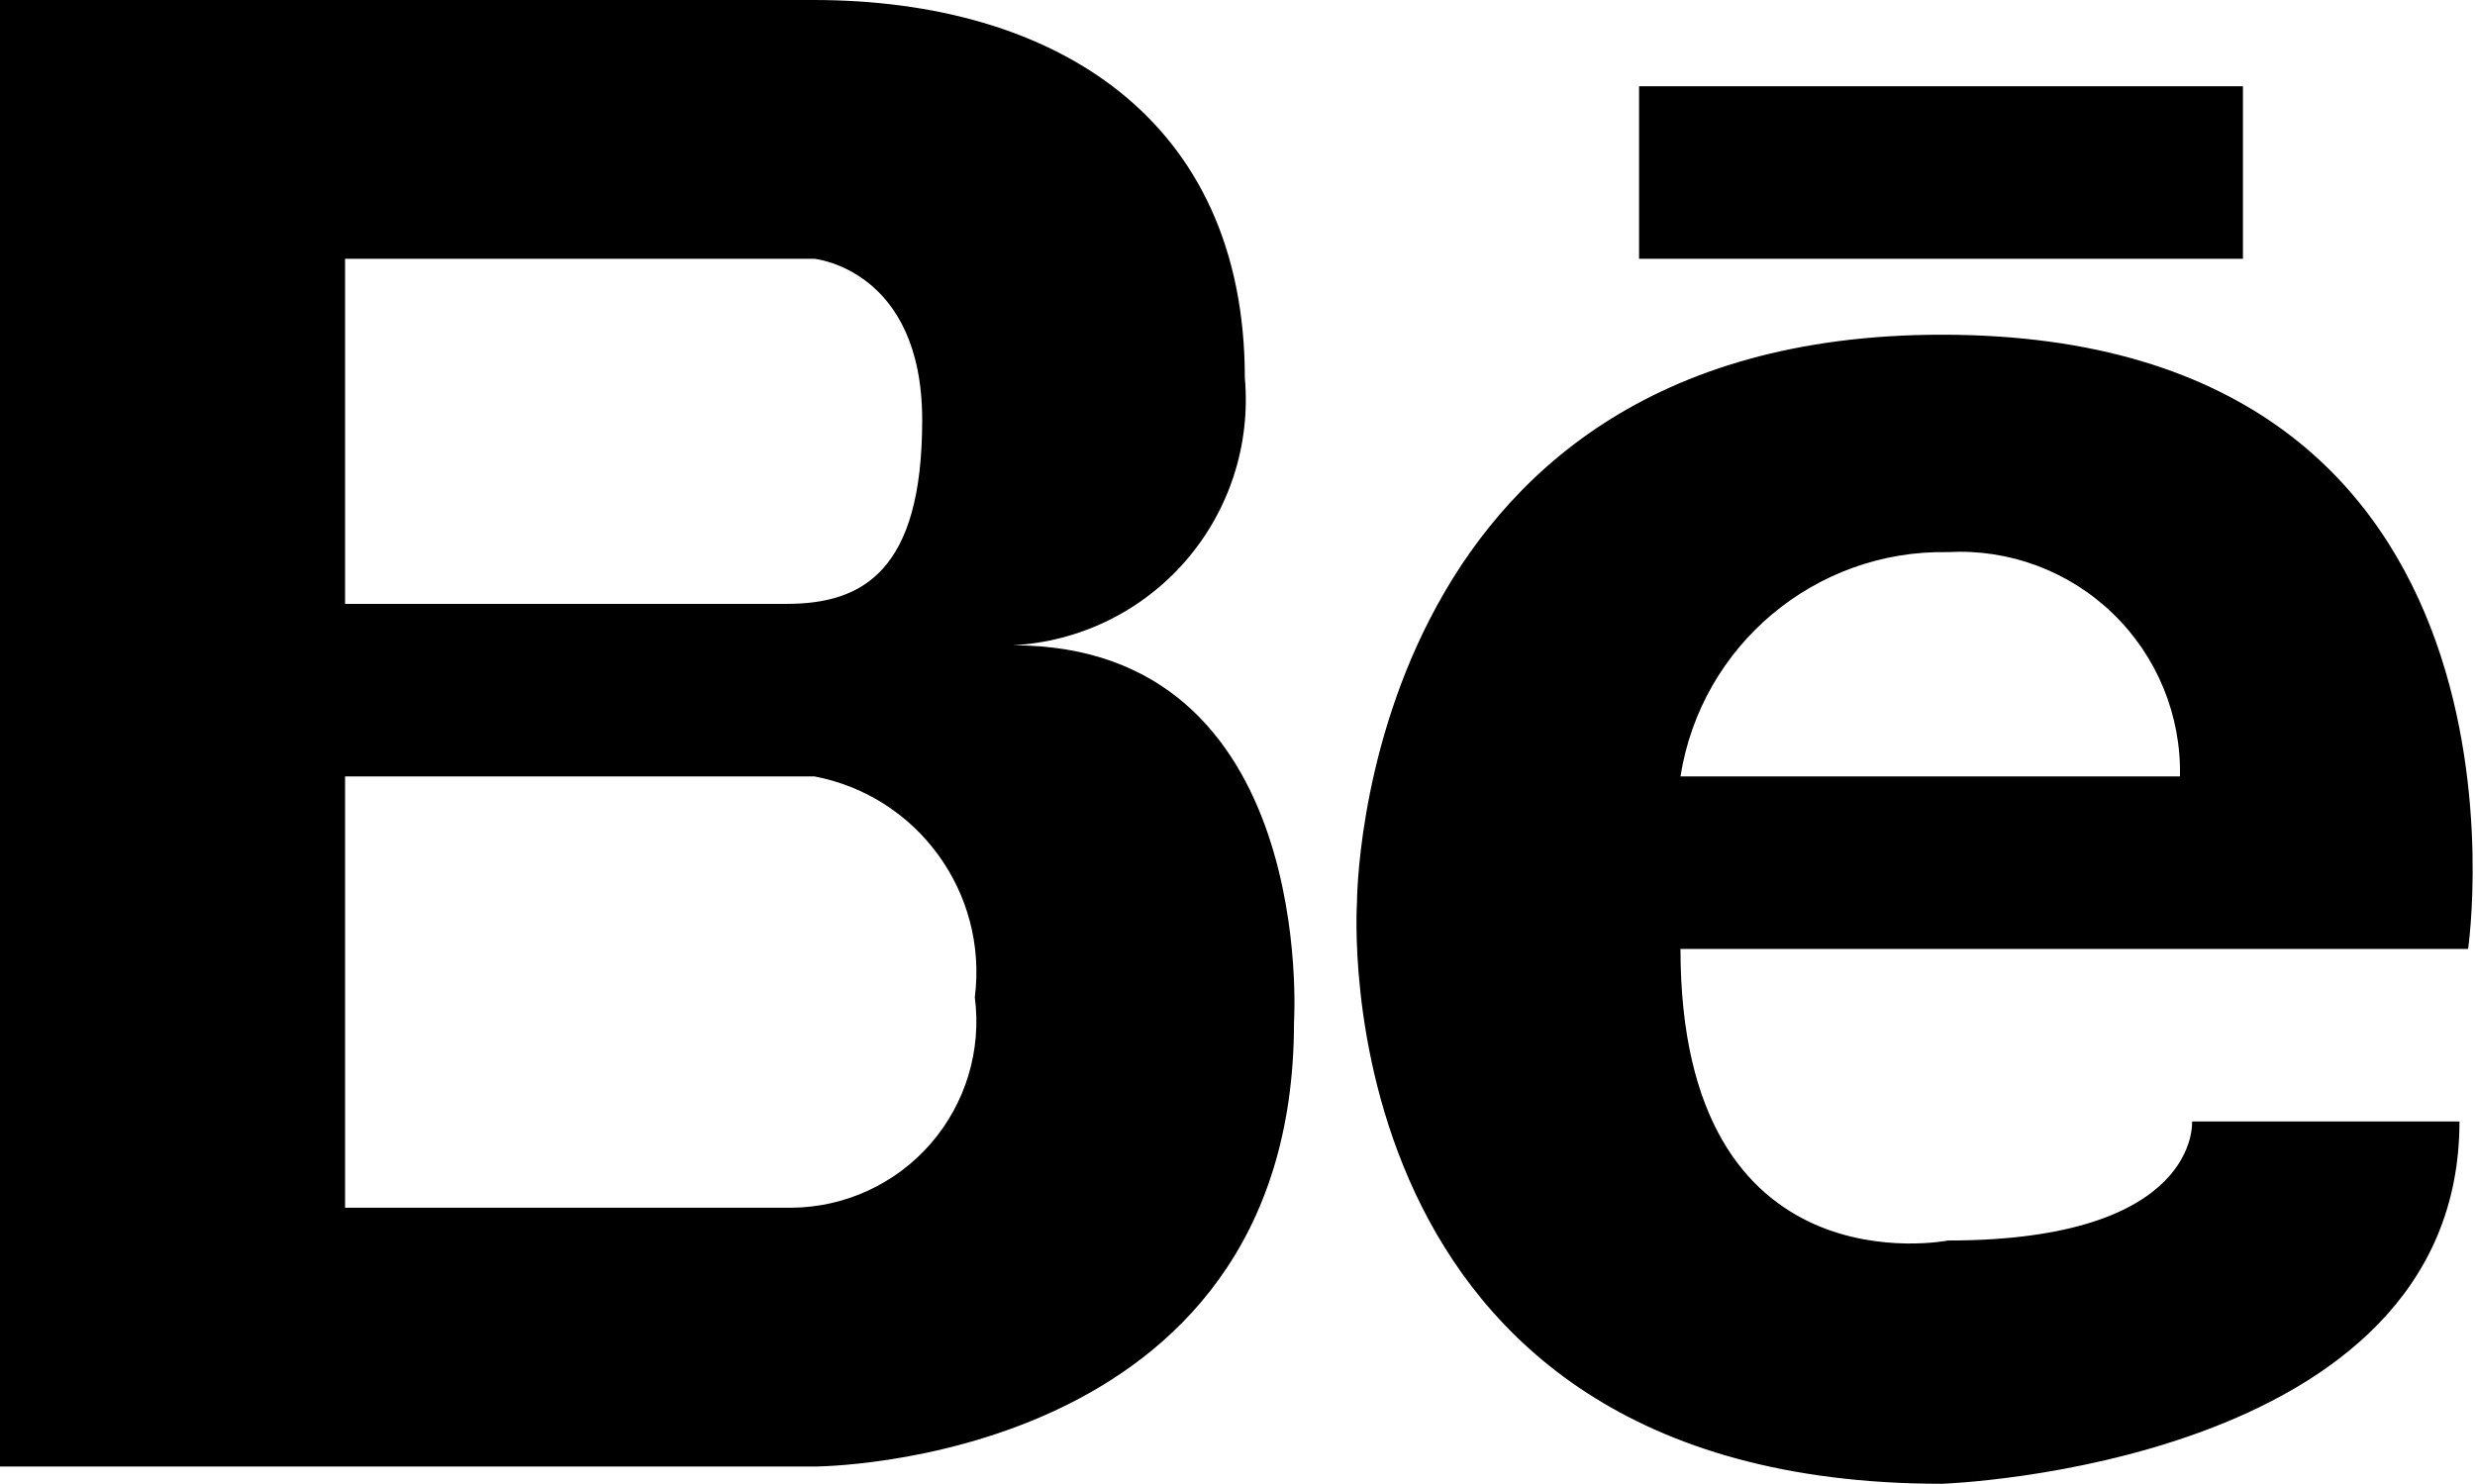
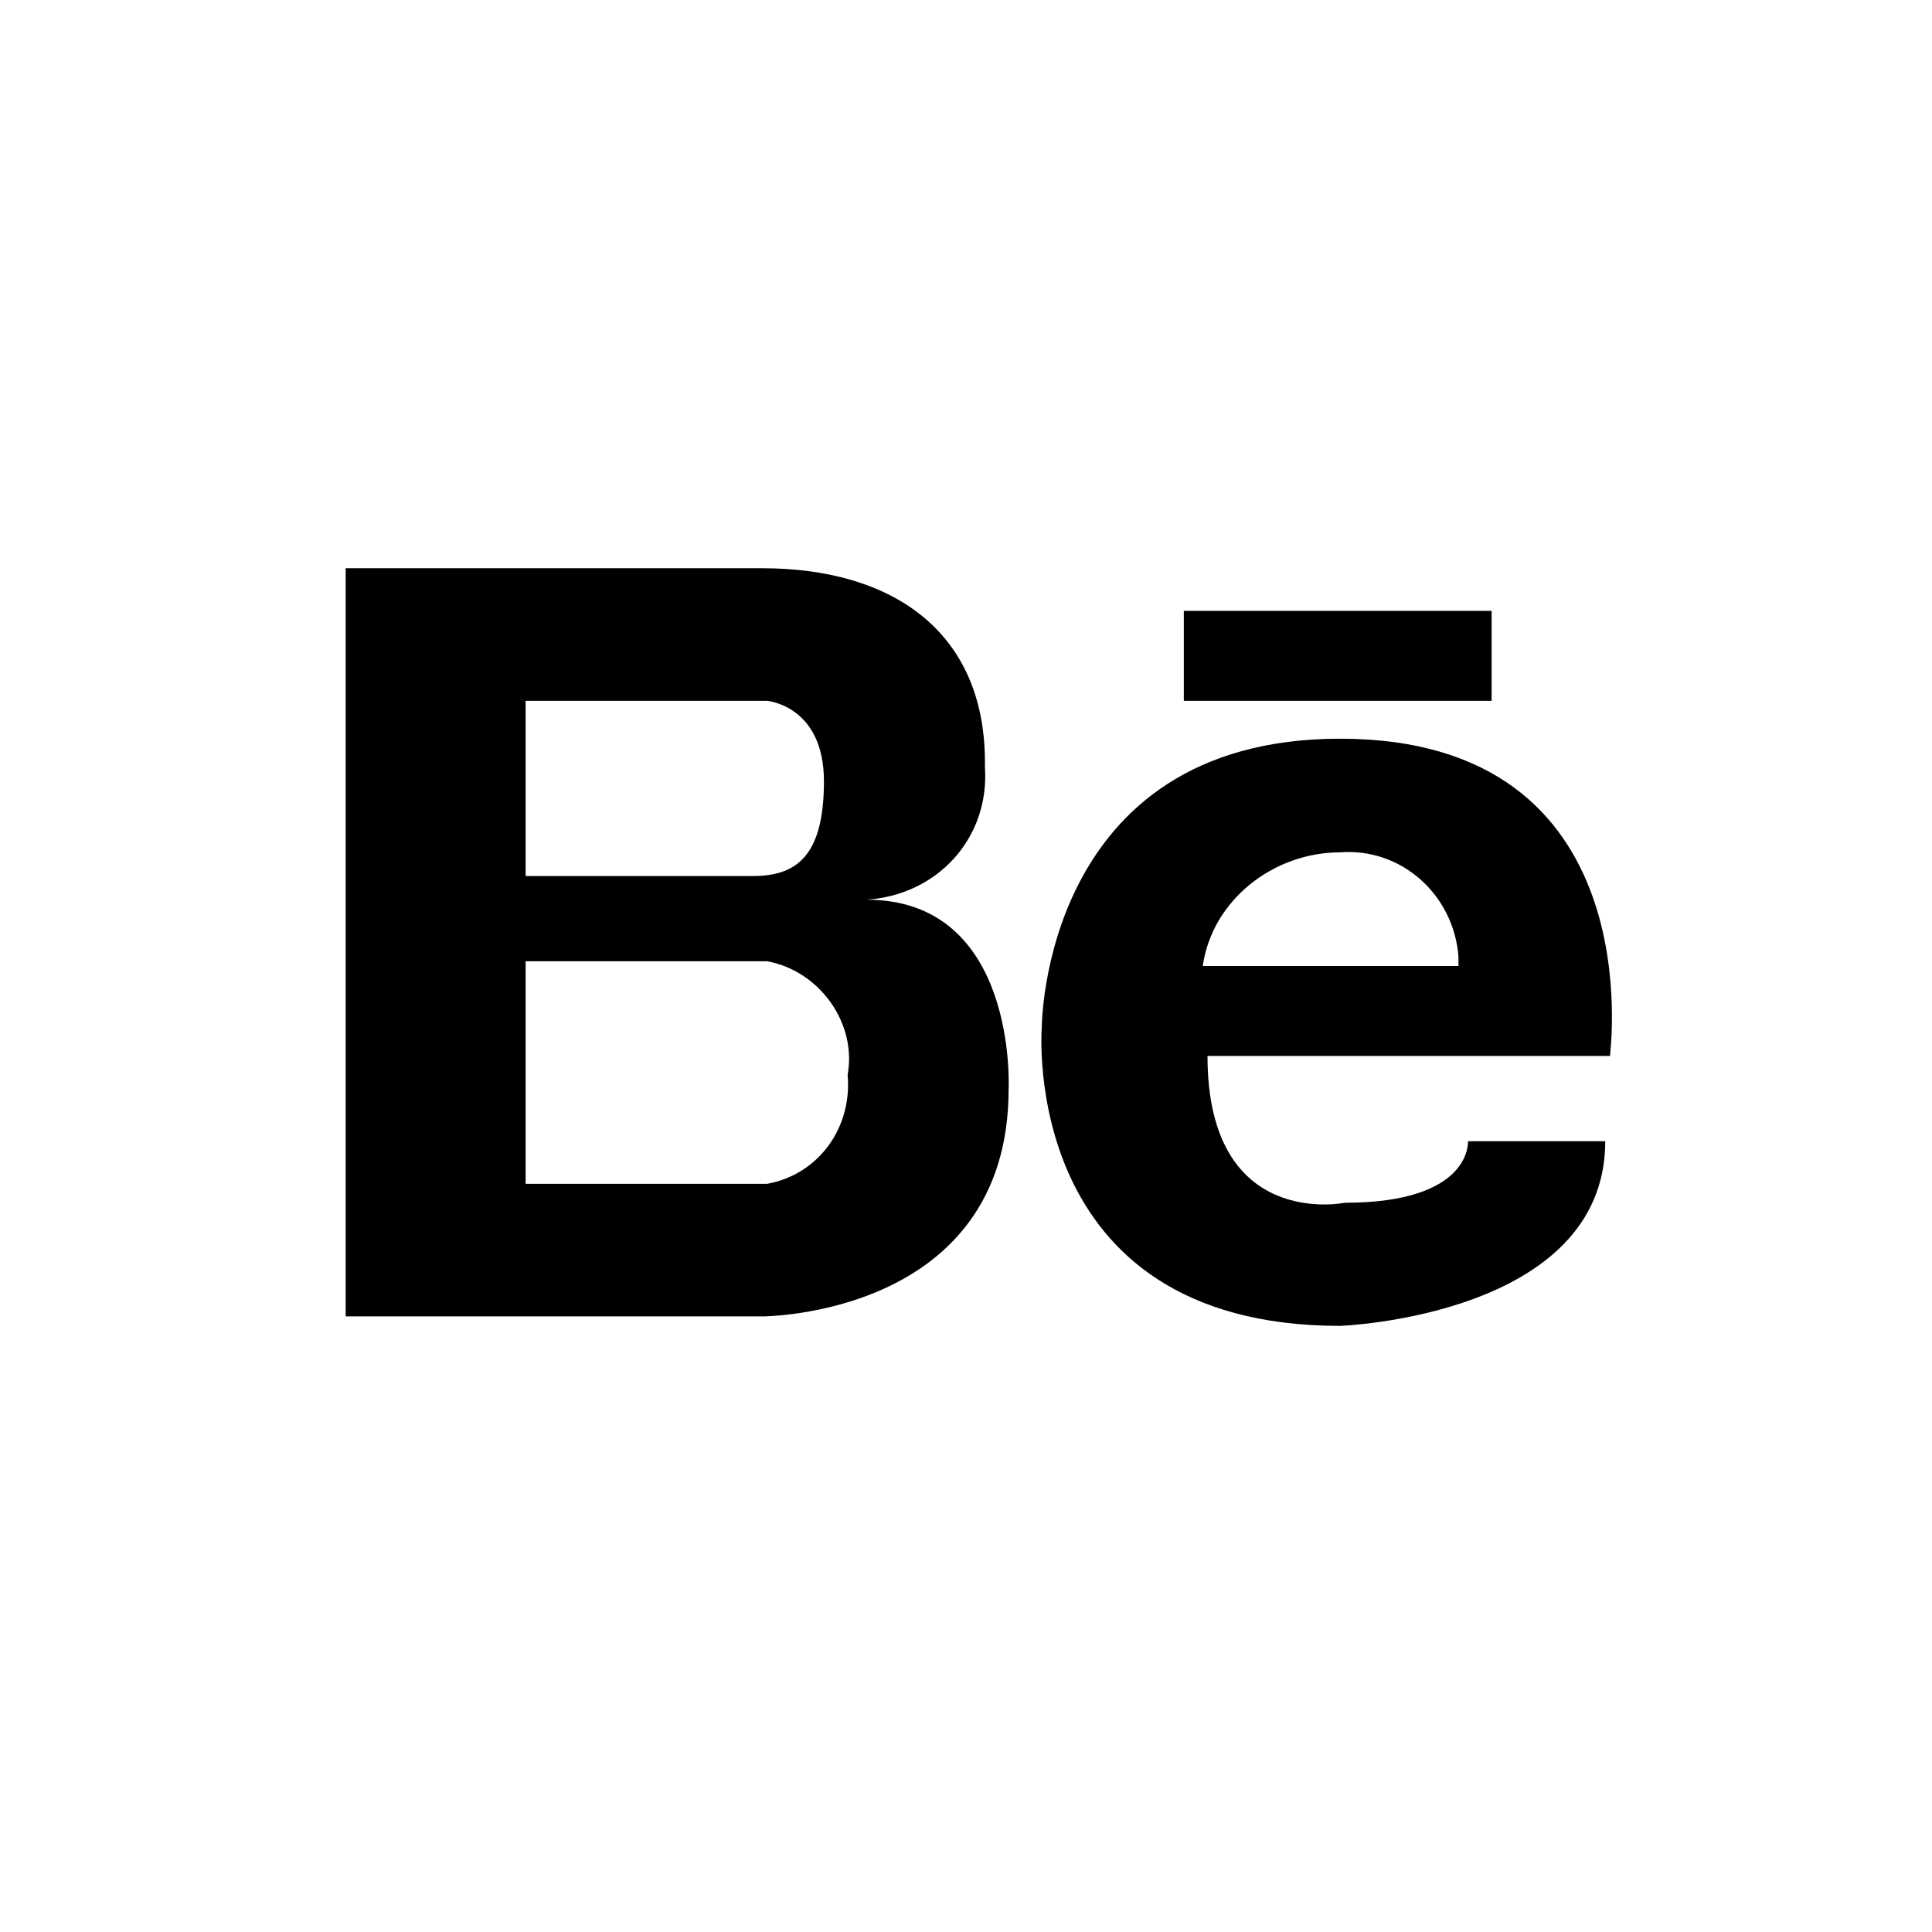
- <svg xmlns="http://www.w3.org/2000/svg" viewBox="0 0 28.69 17.2">
-   <g id="Слой_2" data-name="Слой 2">
-     <g id="Слой_1-2" data-name="Слой 1">
-       <path d="M11.74,7.48a2.85,2.85,0,0,0,2.69-3.1c0-3-2.2-4.38-5-4.38H0V17H9.44S15,17,15,11.85C15,11.85,15.28,7.48,11.74,7.48ZM4,3H9.44s1.25.12,1.25,1.87S10,7,9.12,7H4ZM9.18,14H4V9H9.44a2.31,2.31,0,0,1,1.86,2.56A2.16,2.16,0,0,1,9.18,14ZM22.51,3.88c-6.78,0-6.78,6.58-6.78,6.58s-.46,6.74,6.78,6.74c0,0,6-.2,6-4.2h-3.1s.1,1.38-2.83,1.38c0,0-3.1.62-3.1-3.38h9.13S29.65,3.88,22.51,3.88ZM25.27,9H19.48a3.08,3.08,0,0,1,3.1-2.6A2.55,2.55,0,0,1,25.27,9ZM26,1H19V3h7Z" />
+ <svg xmlns="http://www.w3.org/2000/svg" version="1.1" id="Слой_1" x="0px" y="0px" viewBox="0 0 40.8 40.8" style="enable-background:new 0 0 40.8 40.8;" xml:space="preserve">
+   <style type="text/css">
+ 	.st0{fill:none;}
+ </style>
+   <path class="st0" d="M20.4,40.8L20.4,40.8C9.1,40.8,0,31.7,0,20.4v0C0,9.1,9.1,0,20.4,0h0c11.3,0,20.4,9.1,20.4,20.4v0  C40.8,31.7,31.7,40.8,20.4,40.8z" />
+   <g id="Слой_2_1_">
+     <g id="Слой_1-2">
+       <path d="M18.3,19c1.5-0.1,2.6-1.3,2.5-2.8c0,0,0-0.1,0-0.1c0-2.8-2-4.1-4.7-4.1H7.3v15.8h8.8c0,0,5.2,0,5.2-4.8    C21.3,23,21.5,19,18.3,19z M11.1,14.8h5.1c0,0,1.2,0.1,1.2,1.7s-0.6,2-1.5,2h-4.8V14.8z M15.9,25h-4.8v-4.7h5.1    c1.1,0.2,1.9,1.3,1.7,2.4c0.1,1.1-0.6,2.1-1.7,2.3C16,25,16,25,15.9,25z M28.3,15.6c-6.3,0-6.3,6.1-6.3,6.1S21.5,28,28.3,28    c0,0,5.6-0.2,5.6-3.9H31c0,0,0.1,1.3-2.6,1.3c0,0-2.9,0.6-2.9-3.1H34C34,22.2,34.9,15.6,28.3,15.6z M30.8,20.4h-5.4    c0.2-1.4,1.5-2.4,2.9-2.4c1.3-0.1,2.4,0.9,2.5,2.2C30.8,20.3,30.8,20.3,30.8,20.4z M31.5,12.9H25v1.9h6.5V12.9z" />
    </g>
  </g>
</svg>
